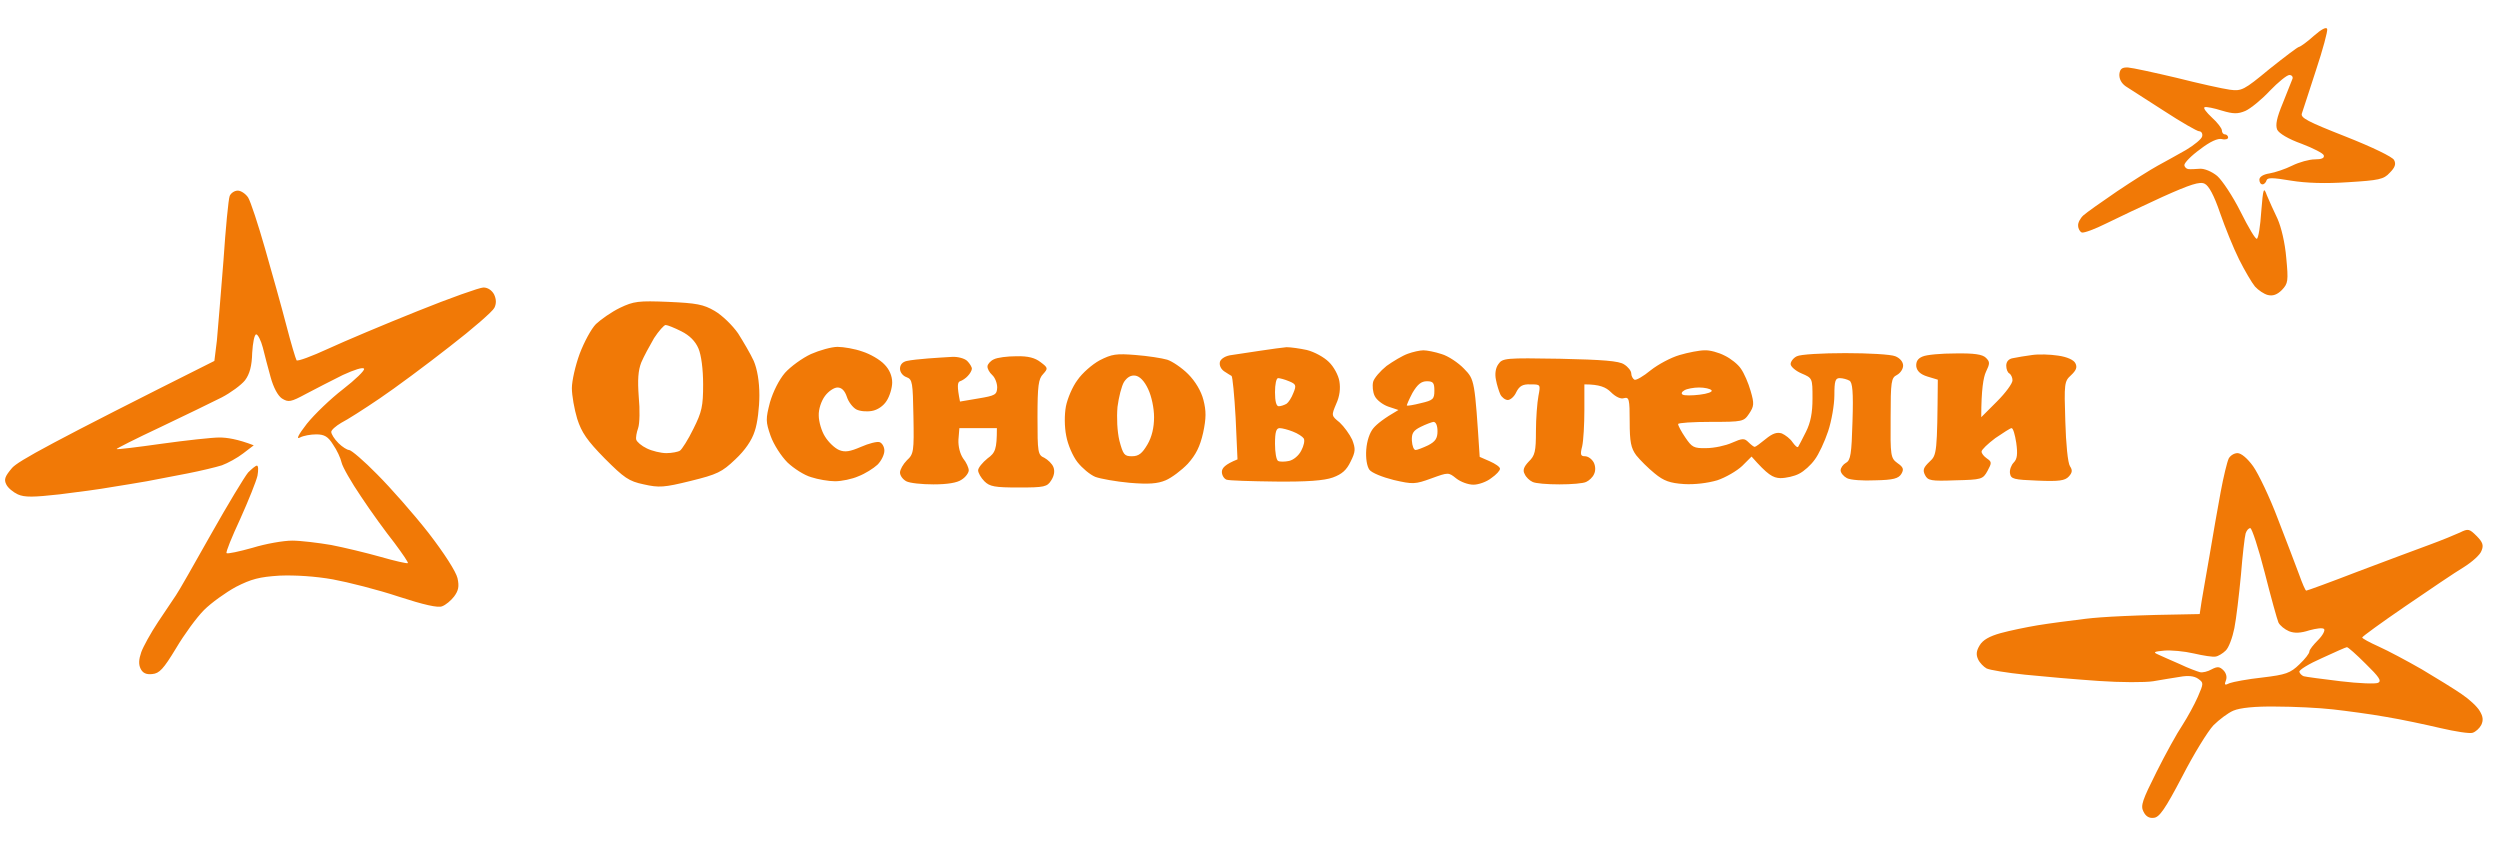
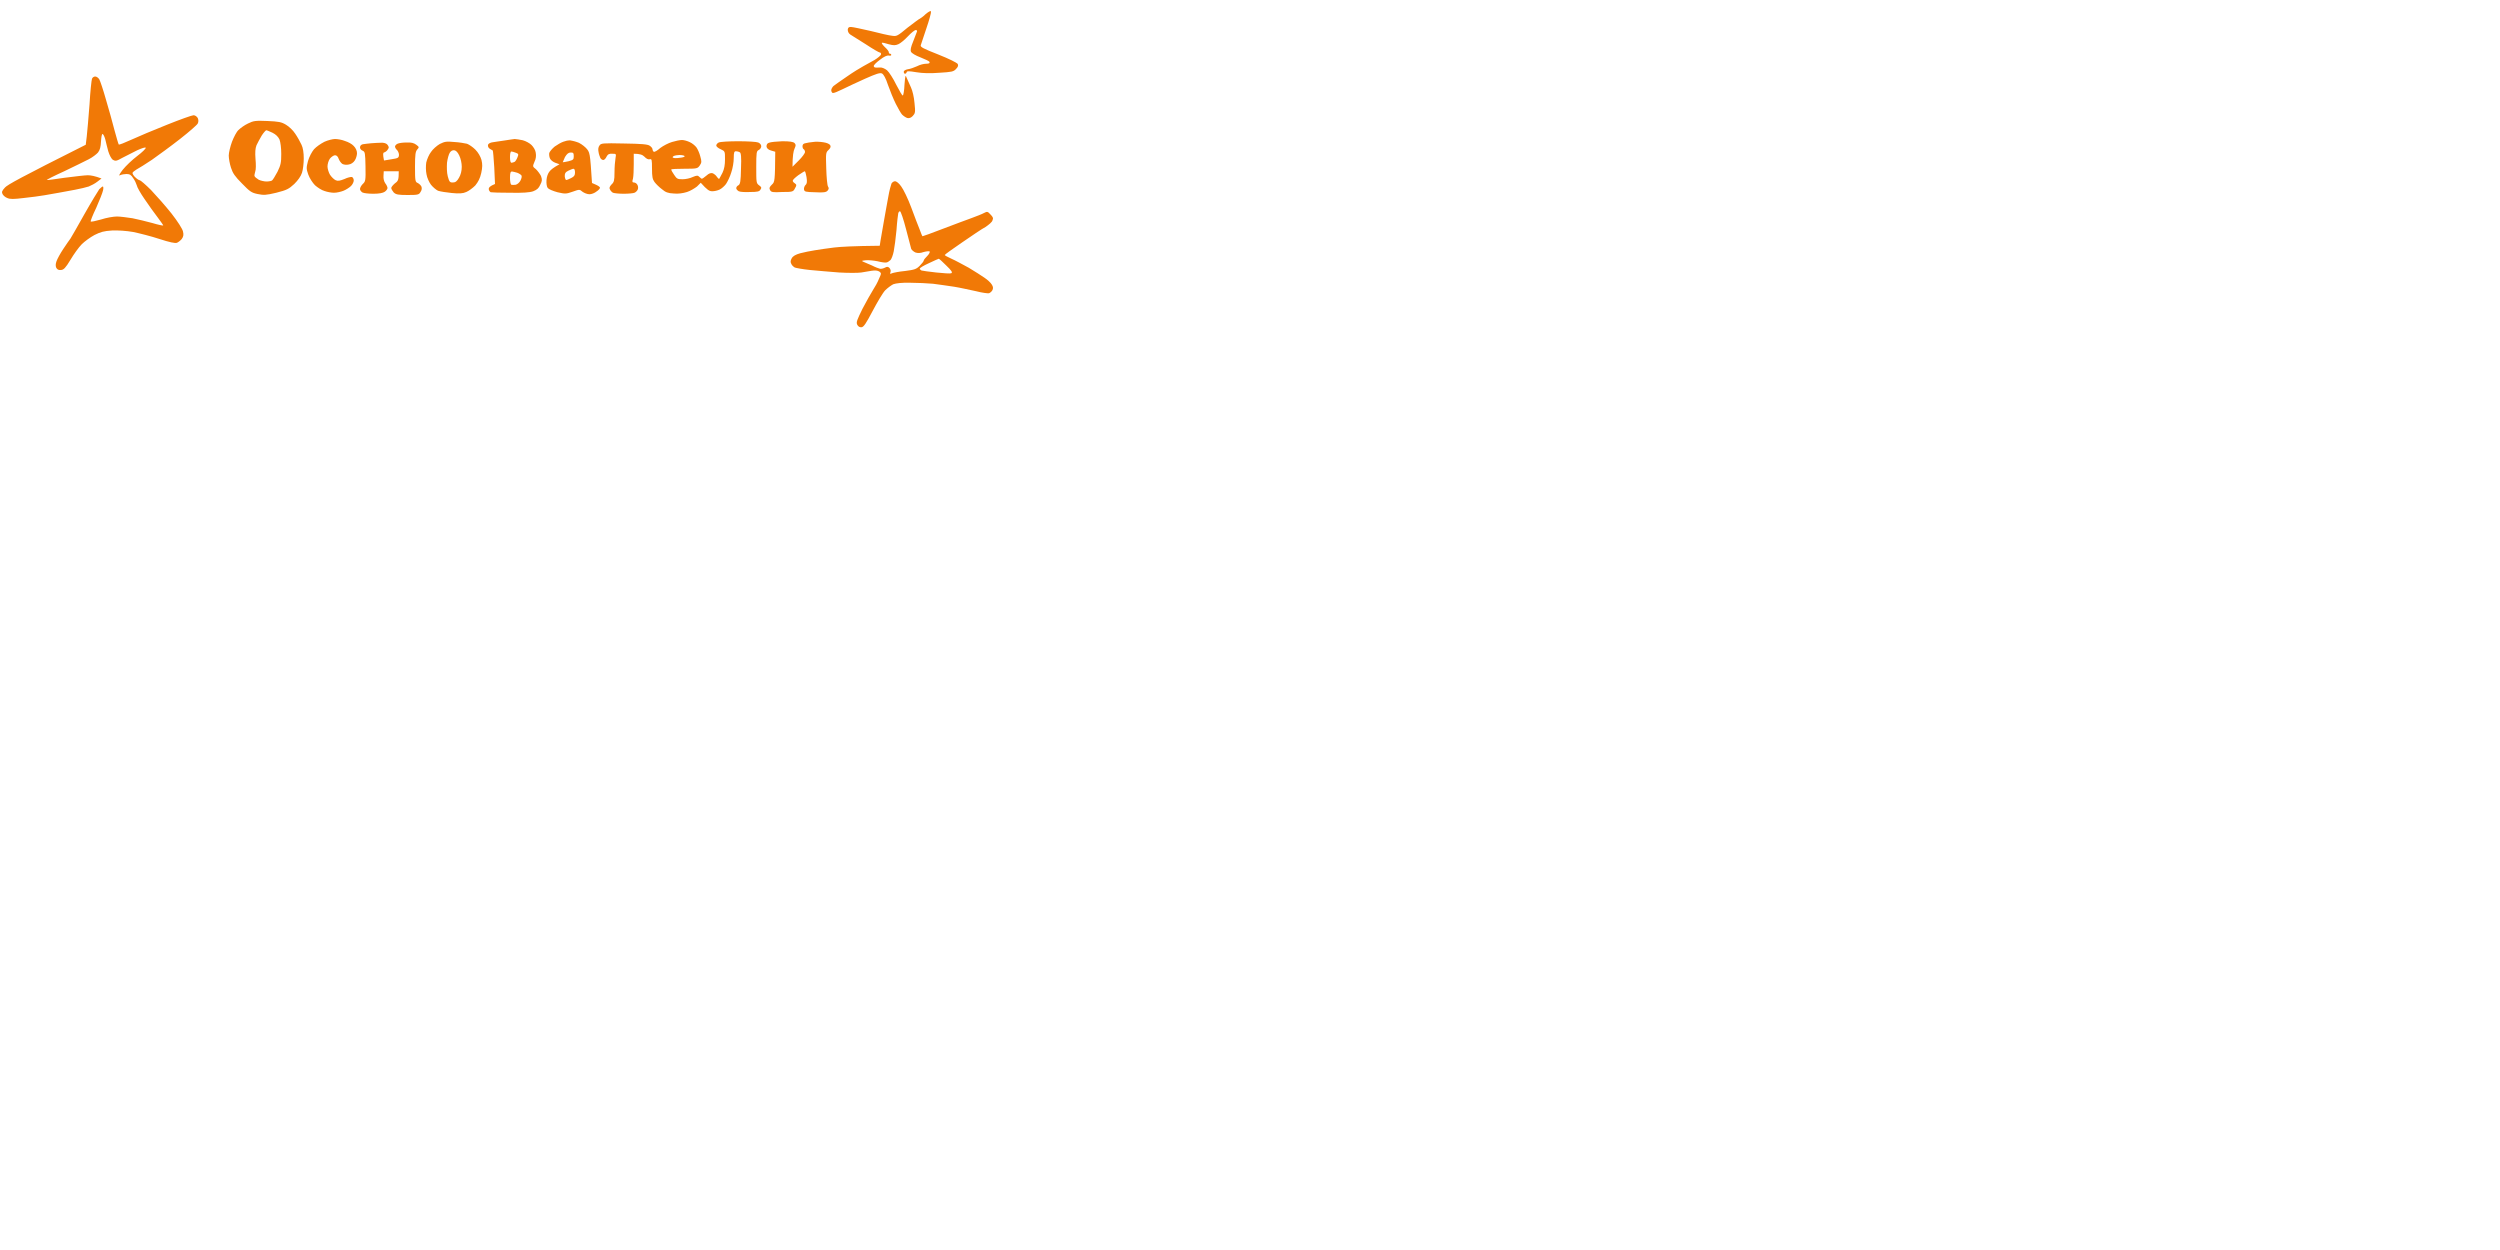
- <svg xmlns="http://www.w3.org/2000/svg" version="1.2" width="800" height="271" preserveAspectRatio="xMinYMin">
-   <path fill-rule="evenodd" d="M744.7 9.3c.2.6-1.4 6.6-3.6 13.2-2.1 6.6-4.2 12.8-4.5 13.8-.5 1.4 1.8 2.6 14 7.4 8.6 3.4 15 6.5 15.5 7.5.7 1.3.3 2.4-1.4 4.1-1.9 2.1-3.5 2.4-13.2 3-7.4.5-13.5.3-18.4-.5-6-1-7.5-1-7.8-.1-.2.7-.8 1.3-1.3 1.3-.6 0-1-.7-1-1.5 0-.9 1.2-1.7 3.2-2 1.8-.3 5.1-1.4 7.3-2.5s5.5-2 7.2-2c2.2 0 3.2-.4 2.9-1.3-.1-.6-3.4-2.3-7.1-3.7-4.2-1.5-7.2-3.3-7.8-4.5-.6-1.5-.2-3.7 1.8-8.5 1.4-3.6 2.8-7.1 3.1-7.8.2-.6-.2-1.2-1-1.2s-3.6 2.3-6.3 5.1c-2.6 2.8-6.2 5.7-7.8 6.4-2.4 1-3.8 1-7.5-.1-2.5-.8-5-1.3-5.5-1.1-.6.2.5 1.6 2.3 3.3 1.8 1.6 3.2 3.5 3.2 4.1 0 .7.4 1.3 1 1.3.5 0 1 .5 1 1s-.9.8-2 .5c-1.3-.3-3.8.8-7 3.3-2.8 2-5 4.3-5 5 0 .6.6 1.2 1.2 1.3.7.1 2.4 0 3.8-.1s3.8.9 5.5 2.3c1.6 1.4 5 6.5 7.5 11.5s4.8 8.9 5.2 8.6c.5-.2 1.1-4.1 1.4-8.7.6-7.6.8-8 1.8-5.2.7 1.7 2.2 5 3.4 7.5 1.2 2.7 2.4 7.7 2.8 12.5.7 7.4.6 8.2-1.4 10.3-1.5 1.5-2.9 2-4.5 1.6-1.2-.3-3-1.5-4.1-2.7-1-1.2-3.3-5.1-5.1-8.7-1.8-3.6-4.5-10.3-6.1-14.9-1.9-5.6-3.6-8.7-4.9-9.3-1.5-.8-4.6.2-13.5 4.2-6.3 2.9-14.4 6.7-18 8.5-3.6 1.8-7.1 3.1-7.8 2.9-.6-.2-1.2-1.2-1.2-2.2-.1-.9.7-2.4 1.7-3.3 1-.9 5.8-4.3 10.8-7.7 4.9-3.3 10.8-7 13-8.2 2.2-1.2 6.2-3.4 9-5 2.7-1.6 5.1-3.6 5.2-4.4.2-.9-.3-1.6-1-1.6-.6 0-5.7-2.9-11.2-6.5-5.5-3.5-11-7.1-12.3-7.9-1.4-1-2.1-2.4-2-3.9.2-1.7.9-2.2 2.8-2.1 1.4.1 8.3 1.6 15.5 3.3 7.1 1.8 14.8 3.5 17 3.8 3.8.5 4.5.2 12.7-6.6 4.9-3.9 9.1-7.1 9.5-7.1.5-.1 2.6-1.6 4.7-3.5 2.5-2.2 4.1-3 4.3-2.2zM76.1 61c1 0 2.5 1 3.3 2.2.8 1.3 3.2 8.6 5.4 16.3 2.2 7.7 5.3 18.7 6.8 24.5 1.5 5.8 3 10.8 3.3 11.3.3.4 4.9-1.3 10.1-3.7 5.2-2.4 18-7.8 28.5-12 10.4-4.2 20-7.6 21.2-7.6 1.4 0 2.7.9 3.4 2.2q1.1 2.3.1 4.3c-.5 1.1-6.9 6.7-14.3 12.4-7.4 5.8-17.5 13.3-22.4 16.6-5 3.4-10.5 6.9-12.3 7.8-1.7 1-3.2 2.3-3.2 2.9 0 .7 1 2.3 2.3 3.6 1.2 1.2 2.8 2.2 3.4 2.2.7 0 4.8 3.5 9 7.8 4.3 4.3 11.7 12.7 16.4 18.7 5.1 6.6 8.8 12.4 9.3 14.5.6 2.7.3 4-1.1 5.9-1 1.3-2.7 2.7-3.8 3.1-1.3.6-6-.5-14-3.1-6.6-2.2-16.1-4.6-21-5.5-5.6-1-12.1-1.4-17-1.2-6.5.4-9.1 1.1-14 3.6-3.3 1.8-7.9 5.1-10.2 7.4-2.4 2.4-6.4 7.9-9 12.3-4 6.6-5.3 8-7.6 8.2-1.9.2-3-.3-3.7-1.7-.7-1.4-.6-3 .2-5.3.6-1.7 3-6.1 5.4-9.7 2.4-3.6 5-7.4 5.7-8.5.8-1.1 5.8-9.9 11.2-19.5 5.4-9.6 10.8-18.5 11.9-19.8 1.2-1.2 2.4-2.2 2.8-2.2.5 0 .5 1.5.2 3.2-.4 1.8-2.9 8-5.5 13.8-2.7 5.8-4.7 10.7-4.4 11 .3.3 4-.5 8.3-1.7 4.2-1.3 9.9-2.3 12.7-2.3 2.7 0 8.4.7 12.5 1.4 4.1.8 11.2 2.5 15.8 3.8 4.5 1.3 8.5 2.2 8.7 2 .3-.1-1.7-3-4.3-6.5-2.7-3.4-7.5-10-10.6-14.7-3.2-4.7-6-9.6-6.3-11-.3-1.4-1.5-4-2.7-5.7-1.6-2.6-2.8-3.3-5.4-3.3-1.7 0-4.1.4-5.2 1-1.3.7-.6-.8 2.2-4.4 2.4-3 7.6-8 11.5-11 4-3.1 7.1-6.1 6.8-6.6-.3-.6-3.1.3-6.8 2-3.4 1.7-8.7 4.4-11.7 6-5 2.7-5.7 2.8-7.8 1.5-1.3-.9-2.7-3.5-3.6-6.8-.8-2.8-1.9-7.1-2.5-9.5-.6-2.3-1.6-4.2-2.1-4.2-.6 0-1.1 2.7-1.3 5.9-.1 4.2-.8 6.8-2.3 8.8-1.2 1.5-4.6 4-7.5 5.5-3 1.5-11.8 5.8-19.6 9.5-7.9 3.7-14.2 6.9-14 7 .1.2 6.6-.6 14.4-1.7 7.9-1.1 16.2-2 18.5-2 2.4 0 5.8.5 11 2.5l-3.4 2.6c-1.8 1.4-4.9 3.1-6.8 3.8-1.9.6-6.9 1.8-11 2.6s-10 1.9-13 2.5c-3 .5-8.2 1.4-11.5 1.9-3.3.6-10.7 1.6-16.5 2.3-8.2.9-11.1 1-13.3 0-1.5-.7-3.2-2.1-3.7-3.2-.8-1.6-.4-2.6 1.9-5.3 2-2.2 12-7.8 64.7-34.2l.8-6.5c.3-3.6 1.3-15.1 2.1-25.5.7-10.5 1.6-19.8 2-20.8.4-.9 1.5-1.7 2.6-1.7zm137.8 35.6c9 .4 11.2.8 14.8 2.9 2.4 1.4 5.7 4.6 7.5 7.2 1.7 2.7 4 6.6 5 8.8 1.1 2.6 1.8 6.5 1.8 11 0 3.8-.6 9-1.5 11.5-.9 2.9-3.1 6.1-6.2 9-4.3 4.1-5.8 4.8-14.3 6.9-8.5 2.1-10.1 2.2-15 1.1-4.8-1-6.3-2.1-12.5-8.3-5.6-5.7-7.4-8.3-8.8-12.7-.9-3-1.7-7.4-1.7-9.8 0-2.3 1.1-7.2 2.5-11 1.4-3.7 3.7-8 5.2-9.5 1.6-1.5 5-3.9 7.7-5.2 4.4-2.1 5.9-2.3 15.5-1.9zm-8.7 19.4c-1 2.6-1.2 5.5-.8 11 .4 4.1.3 8.6-.2 10-.5 1.4-.8 3.1-.6 3.7.2.7 1.7 2 3.4 2.8 1.6.8 4.5 1.5 6.2 1.5 1.8 0 3.8-.4 4.4-.8.6-.4 2.6-3.5 4.3-7 2.7-5.4 3.1-7.2 3.1-14.2 0-4.9-.6-9.4-1.5-11.5Q222 108 218 106c-2.2-1.1-4.4-2-5-2-.5 0-2.2 1.9-3.7 4.2-1.4 2.4-3.3 5.9-4.1 7.8zm62.8-5c1.9 0 5.5.6 8 1.5 2.5.8 5.6 2.6 7 4.1 1.6 1.6 2.5 3.7 2.5 5.8 0 1.7-.8 4.4-1.8 5.9-1 1.6-2.9 2.9-4.7 3.2-1.7.3-3.9.1-5-.5s-2.5-2.4-3-4q-1-3-3-3c-1.1 0-2.9 1.2-4 2.7-1.2 1.6-2.1 4.3-2 6.3 0 1.9.9 5 2 6.7 1.1 1.8 3.1 3.7 4.5 4.3 1.9.8 3.5.5 7-1 2.5-1.1 5.2-1.8 6-1.5.8.3 1.5 1.5 1.5 2.7 0 1.3-1 3.3-2.2 4.5-1.3 1.2-4 2.9-6.1 3.7-2 .9-5.4 1.6-7.5 1.6-2 0-5.5-.6-7.6-1.3-2.2-.6-5.6-2.8-7.6-4.7-2-2-4.4-5.7-5.4-8.5-1.6-4.6-1.6-5.4-.2-10.8 1-3.4 2.9-7.2 4.8-9.4 1.8-2 5.5-4.7 8.3-6 2.7-1.2 6.6-2.3 8.5-2.3zm143.7.1c1.3 0 4.2.4 6.5.9 2.4.6 5.5 2.3 7 3.8 1.6 1.5 3.1 4.3 3.4 6.2.4 2.3.1 4.8-1 7.2-1.6 3.8-1.6 3.8 1.1 6 1.4 1.3 3.2 3.8 4 5.5 1.1 2.9 1.1 3.8-.5 7-1.3 2.7-2.7 4-5.7 5.1-2.8 1-8.3 1.4-18.3 1.3-7.8-.1-14.9-.3-15.7-.6-.8-.3-1.5-1.4-1.5-2.5 0-1.2 1-2.4 5-4l-.6-13.3c-.4-7.2-1-13.3-1.3-13.4-.3-.2-1.4-.8-2.4-1.5-1.1-.8-1.6-2-1.3-3.1.4-1 1.9-1.9 3.8-2.1 1.8-.3 6-.9 9.3-1.4 3.3-.5 7-1 8.2-1.1zm-2.5 18.9c.7 0 1.8-.4 2.5-.8.6-.4 1.6-1.9 2.2-3.5 1-2.4.8-2.8-1.4-3.7-1.4-.6-3-1-3.5-1-.6 0-1 2-1 4.5 0 2.9.4 4.5 1.2 4.5zm-.2 17.5c.5.3 2.1.3 3.5 0s3.1-1.7 3.9-3.3c.8-1.5 1.2-3.2.8-3.9-.4-.6-1.9-1.6-3.5-2.2-1.5-.6-3.4-1.1-4.2-1.1-1.1 0-1.5 1.2-1.5 5 0 2.7.4 5.2 1 5.5zm46.5-35.4c1.1 0 3.7.5 5.8 1.2 2.1.6 5.4 2.8 7.2 4.7 3.4 3.5 3.4 3.6 5 28.2l3.2 1.4c1.8.8 3.3 1.8 3.3 2.4 0 .6-1.2 1.9-2.8 3-1.5 1.2-4.1 2.1-5.7 2.1-1.7 0-4.1-.9-5.5-2-2.5-2-2.5-2-8 0-5.2 1.9-5.9 1.9-12 .5-3.6-.9-7.1-2.3-7.8-3.3-.8-1.1-1.2-3.7-1-6.4.2-2.8 1.1-5.5 2.3-6.9 1.1-1.3 3.3-3.1 8-5.8l-3.3-1.1c-1.7-.6-3.7-2.1-4.3-3.4-.6-1.2-.8-3.2-.5-4.5.3-1.2 2.3-3.5 4.3-5.1 2.1-1.5 5.1-3.3 6.8-3.9 1.6-.6 3.9-1.1 5-1.1zm-5.3 17.7c.2.1 2.2-.2 4.5-.8 3.9-.9 4.3-1.3 4.3-4 0-2.5-.4-3-2.4-3-1.8 0-3 1-4.6 3.7-1.1 2.1-1.9 3.9-1.8 4.1zm1.6 11.2c.1 1.7.6 3 1.2 3 .5 0 2.3-.7 4-1.5 2.3-1.2 3-2.2 3-4.5 0-1.8-.5-3-1.3-3-.6.1-2.5.8-4.1 1.6-2.4 1.2-2.9 2.1-2.8 4.4zm93.7-28.9c1.6-.1 4.5.7 6.4 1.7 1.9.9 4.3 2.8 5.2 4.2 1 1.4 2.4 4.6 3.1 7.1 1.2 4.1 1.1 4.9-.5 7.3-1.7 2.5-2 2.6-12.2 2.6-5.8 0-10.5.3-10.5.7 0 .5 1 2.4 2.3 4.3 2.1 3.1 2.7 3.5 6.7 3.4 2.5 0 6.2-.8 8.2-1.7 3.4-1.5 4-1.5 5.3-.2.8.8 1.7 1.5 2 1.5.3 0 1.8-1.1 3.5-2.5 2.2-1.8 3.6-2.3 5.2-1.8 1.1.5 2.7 1.7 3.4 2.8.8 1.1 1.5 1.8 1.8 1.5.2-.3 1.3-2.4 2.5-4.8 1.5-3 2.1-6.1 2.1-10.7 0-6.5 0-6.5-3.5-8-1.9-.8-3.5-2.2-3.5-3 0-.8.9-2 2-2.5 1.1-.6 8.1-1 15.5-1s14.6.4 16 1c1.5.6 2.5 1.8 2.5 3 0 1.1-.9 2.4-2 3-1.8.9-2 2-2 13.7-.1 12.2 0 12.9 2.2 14.5 1.9 1.3 2.1 2 1.2 3.5-.9 1.4-2.5 1.9-8.3 2-3.9.2-8-.1-9.1-.7-1.1-.6-2-1.7-2-2.5s.8-1.9 1.7-2.4c1.5-.8 1.8-2.8 2.1-13.3.3-9.4 0-12.5-1-13-.7-.4-2.1-.8-3.1-.8-1.4 0-1.7.9-1.7 5.5 0 3-.9 8.2-2 11.5-1.1 3.3-3 7.4-4.3 9.1-1.2 1.7-3.4 3.7-5 4.5-1.5.8-4.2 1.4-6 1.4-2.4-.1-4-1-9.2-6.9l-3 3c-1.7 1.6-5.3 3.7-8 4.6-3.1.9-7.2 1.4-10.6 1.2-4.5-.3-6.5-1-9.4-3.4-2.1-1.7-4.7-4.3-5.9-5.8-1.7-2.3-2.1-4.3-2.1-10.8 0-7.2-.2-7.9-1.8-7.5-1 .4-2.7-.4-4.2-1.9-1.6-1.6-3.6-2.5-8.5-2.5v8.2c0 4.6-.3 9.8-.7 11.6-.7 2.7-.5 3.2.9 3.2 1 0 2.2.9 2.8 2 .6 1.2.6 2.7.1 3.7-.4 1-1.6 2.1-2.5 2.5-.9.5-4.8.8-8.6.8-3.9 0-7.7-.3-8.6-.8-.9-.4-2.1-1.5-2.5-2.5-.7-1.2-.3-2.3 1.3-4 2-1.9 2.3-3.3 2.3-9.7 0-4.1.4-9.2.8-11.3.7-3.7.7-3.7-2.6-3.7-2.4-.1-3.5.5-4.5 2.5-.6 1.4-1.9 2.5-2.7 2.5-.8 0-1.9-.8-2.4-1.8-.4-.9-1.1-3-1.4-4.7-.4-1.9-.1-3.8.8-5 1.3-1.9 2.3-2 19.7-1.7 13.7.3 18.9.7 20.5 1.8 1.3.8 2.3 2.1 2.3 2.9 0 .8.5 1.7 1 2 .5.3 2.9-1.1 5.2-3 2.4-1.9 6.5-4.1 9.3-4.9 2.7-.8 6.3-1.5 8-1.5zm-7 14.2c.5.3 3 .3 5.4 0 2.5-.3 4.2-.9 3.8-1.4-.4-.5-2.2-.9-4-.9-1.7 0-3.9.4-4.7.9-.9.5-1.1 1.1-.5 1.4zm-175.1-12.7c3.9.3 8.4 1 10.1 1.5 1.6.5 4.7 2.6 6.7 4.6 2.3 2.3 4.2 5.5 4.9 8.3.9 3.5.9 5.8-.1 10.5-1 4.4-2.3 7-4.9 9.9-2 2.1-5.2 4.5-7.1 5.3-2.6 1.1-5.5 1.3-11.5.8-4.4-.4-9.4-1.3-11-1.9-1.7-.7-4.2-2.8-5.7-4.7-1.5-1.9-3.1-5.6-3.6-8.4-.6-2.9-.6-6.9-.1-9.5.5-2.5 2.1-6.3 3.7-8.4 1.5-2.2 4.7-5 7.1-6.3 3.9-2 5.3-2.2 11.5-1.7zm-5.8 16.6c-.3 3.5-.1 7.8.6 10.8 1.2 4.5 1.6 5 4 5 2.2 0 3.3-.9 5-3.8 1.4-2.4 2.1-5.4 2.1-8.7 0-2.9-.8-6.7-1.9-9-1.2-2.6-2.7-4.1-4.1-4.3-1.4-.2-2.6.5-3.6 2-.8 1.3-1.7 4.9-2.1 8zm268.1-17.1c6.1-.1 8.7.3 9.8 1.4 1.3 1.3 1.3 1.8 0 4.5-.8 1.7-1.5 5.6-1.5 14.5l5-5c2.8-2.8 5-5.8 5-6.8 0-.9-.5-1.9-1-2.2-.6-.3-1-1.4-1-2.5 0-1.3.8-2.2 2.2-2.4 1.3-.3 4-.7 6.1-1 2-.3 5.8-.2 8.3.2 2.9.4 5 1.4 5.5 2.4.7 1.3.3 2.3-1.4 3.9-2.1 1.9-2.2 2.6-1.8 14.7.2 7.2.8 13.4 1.5 14.4.8 1.2.8 2-.4 3.3-1.2 1.3-3.1 1.6-10 1.3-7.6-.3-8.5-.5-8.8-2.3-.2-1.1.4-2.7 1.2-3.5 1.1-1.1 1.3-2.7.8-6.3-.4-2.6-1-4.7-1.5-4.7-.4 0-2.7 1.5-5.2 3.2-2.4 1.8-4.4 3.7-4.4 4.3 0 .6.7 1.5 1.7 2.2 1.6 1.1 1.6 1.4.2 4-1.5 2.7-1.9 2.8-10.3 3-7.8.3-8.8.1-9.7-1.7-.8-1.6-.5-2.4 1.5-4.3 2.3-2.1 2.4-2.8 2.6-26.2l-3.3-1c-2.3-.7-3.4-1.8-3.6-3.3-.1-1.5.5-2.5 2-3.1 1.3-.6 6-1 10.5-1zm-321 1.1c1.8-.1 4 .5 4.8 1.3.8.8 1.5 1.9 1.5 2.5 0 .5-.6 1.6-1.3 2.3-.6.7-1.8 1.5-2.5 1.7-.8.3-1 1.5 0 6.5l5.9-1c5.4-.9 5.9-1.2 6-3.5 0-1.4-.7-3.2-1.6-4-.9-.8-1.6-2.1-1.5-2.8 0-.6.9-1.7 2-2.2 1.1-.6 4.4-1 7.2-1 3.8-.1 6 .5 7.8 1.9 2.4 1.8 2.4 2 .8 3.8-1.5 1.5-1.8 3.8-1.8 13.8 0 11.3.1 12.1 2.2 13 1.1.6 2.5 1.9 2.9 3 .5 1.3.2 2.8-.7 4.2-1.3 2.1-2.2 2.3-10.4 2.3-7.7 0-9.3-.3-11-2-1.1-1.1-2-2.7-2-3.5 0-.8 1.4-2.5 3-3.8 2.5-1.8 3-2.9 3-9.7h-12l-.3 3.7c-.1 2.2.5 4.5 1.5 6 1 1.2 1.8 3 1.8 3.8 0 .8-1 2.2-2.3 3-1.4 1-4.6 1.5-9 1.5-3.7 0-7.6-.4-8.7-1-1.1-.6-2-1.8-2-2.8 0-.9 1-2.7 2.2-3.9 2.2-2 2.3-2.9 2.1-14-.2-10.9-.3-11.9-2.2-12.6-1.2-.4-2.1-1.6-2.1-2.7 0-1.3.8-2.2 2.2-2.5 1.3-.3 4.3-.6 6.8-.8 2.5-.2 6-.4 7.7-.5zM716 145c1.2 0 3.2 1.7 5 4.2 1.7 2.4 5.3 9.9 7.9 16.8 2.7 6.9 5.7 14.9 6.8 17.8 1 2.8 2 5.2 2.3 5.2.3 0 7.7-2.7 16.5-6.1 8.8-3.3 19.1-7.2 23-8.6 3.8-1.4 8.2-3.2 9.7-3.9 2.6-1.3 3-1.2 5.3 1.1 2 2 2.3 3 1.6 4.7-.4 1.3-3 3.6-5.7 5.3-2.7 1.6-11.1 7.3-18.7 12.5s-13.8 9.7-13.8 10c0 .3 2.4 1.6 5.3 2.9 2.9 1.3 9.1 4.6 13.8 7.3 4.7 2.8 10.4 6.3 12.7 7.9 2.4 1.6 5 4 5.8 5.4 1.1 1.8 1.2 3 .5 4.5-.6 1.1-1.8 2.2-2.8 2.5-.9.3-5.5-.4-10.2-1.5-4.7-1.1-12.6-2.8-17.5-3.6-5-.9-12.6-1.9-17-2.4s-12.6-.9-18.3-.9c-6.6-.1-11.4.4-13.5 1.3-1.7.7-4.6 2.9-6.4 4.7-1.8 1.9-6.3 9.2-10 16.4-5.4 10.3-7.3 13.1-9.1 13.2q-2.2.3-3.3-2c-1-1.9-.3-3.7 4.2-12.7 2.9-5.8 6.6-12.5 8.3-15 1.6-2.5 3.8-6.5 4.9-9 1.9-4.4 1.9-4.5.1-5.8-1.3-.9-3.2-1.1-5.9-.6-2.2.3-6 1-8.5 1.4-2.5.4-10.4.4-17.5-.1-7.2-.5-17.7-1.4-23.5-2-5.8-.6-11.3-1.5-12.3-2-.9-.5-2.2-1.8-2.7-2.9-.7-1.5-.6-2.7.5-4.5 1-1.7 3.1-2.9 6.7-3.9 2.9-.8 8.2-1.9 11.8-2.5 3.6-.6 10.5-1.5 15.5-2.1 4.9-.6 15.2-1.2 36.4-1.5l.6-4c.4-2.2 1.5-8.9 2.6-15 1-6.1 2.6-15.1 3.5-20 .9-4.9 2.1-9.8 2.6-10.8.5-.9 1.7-1.7 2.8-1.7zm1.1 39c-.6 6.3-1.5 14-2.1 17-.6 3-1.8 6.3-2.8 7.2-.9.9-2.4 1.8-3.2 1.9-.8.2-4-.3-7-1s-7.3-1.1-9.5-.9c-3.2.3-3.6.5-2 1.2 1.1.5 4.2 1.9 7 3.1 2.7 1.3 5.7 2.4 6.5 2.6.8.2 2.5-.2 3.7-.9 1.9-1 2.6-.9 3.8.3.9.9 1.2 2.2.8 3.2-.6 1.5-.4 1.7 1.2.9 1.1-.4 5.8-1.3 10.5-1.8 7.5-.9 8.9-1.4 11.8-4.2 1.8-1.7 3.2-3.5 3.2-4.1 0-.6 1.3-2.2 2.8-3.7 1.5-1.5 2.3-3.1 1.9-3.5-.4-.5-2.5-.2-4.7.4-2.8.9-4.7 1-6.5.3-1.4-.6-2.9-1.8-3.4-2.8-.4-.9-2.4-8.1-4.4-16-2-7.8-4.1-14.2-4.6-14.2-.6 0-1.2.8-1.5 1.7-.3 1-1 7-1.5 13.3zm18.7 31c.1.5.8 1.2 1.4 1.4.7.2 6 .9 11.8 1.6 5.8.7 11.2.9 12 .5 1.2-.6.3-1.9-4-6.1-3-3-5.7-5.4-6-5.3-.3 0-3.9 1.6-8 3.5-4.1 1.8-7.4 3.8-7.2 4.4z" style="fill:#f17906" />
+ <svg xmlns="http://www.w3.org/2000/svg" version="1.2" width="1000" height="500">
+   <path fill-rule="evenodd" d="M372.4 4.7c.1.3-.7 3.3-1.8 6.5-1.1 3.4-2.1 6.4-2.3 6.9-.2.7.9 1.3 7 3.7 4.3 1.7 7.5 3.3 7.8 3.8.3.6.1 1.2-.7 2-1 1.1-1.8 1.2-6.6 1.5-3.7.3-6.8.2-9.2-.2-3-.5-3.8-.5-3.9-.1-.1.4-.4.7-.7.7-.3 0-.5-.4-.5-.8s.6-.8 1.6-1c.9-.1 2.6-.7 3.7-1.2 1.1-.6 2.7-1 3.6-1 1.1 0 1.6-.2 1.4-.7 0-.3-1.7-1.1-3.5-1.8-2.1-.8-3.6-1.7-3.9-2.3-.3-.7-.1-1.8.9-4.2.7-1.8 1.4-3.6 1.5-3.9.1-.3-.1-.6-.5-.6s-1.8 1.1-3.1 2.5-3.1 2.9-3.9 3.2c-1.2.5-1.9.5-3.8 0-1.2-.4-2.5-.7-2.7-.6-.3.1.2.8 1.1 1.7.9.8 1.6 1.7 1.6 2 0 .4.2.7.5.7s.5.2.5.5c0 .2-.4.4-1 .2-.6-.1-1.9.4-3.5 1.7-1.4 1-2.5 2.1-2.5 2.5 0 .3.3.6.6.6.4.1 1.2 0 1.9 0 .7-.1 1.9.4 2.8 1.1.8.7 2.5 3.3 3.7 5.8 1.3 2.5 2.4 4.4 2.6 4.3.3-.1.6-2.1.7-4.4.3-3.8.4-4 .9-2.6.4.9 1.1 2.5 1.7 3.8.6 1.3 1.2 3.8 1.4 6.2.4 3.7.3 4.1-.7 5.2-.7.7-1.4 1-2.2.8-.6-.2-1.5-.8-2.1-1.4-.5-.6-1.6-2.5-2.5-4.3-.9-1.8-2.3-5.2-3.1-7.5-.9-2.8-1.8-4.3-2.4-4.6-.8-.4-2.3.1-6.8 2.1-3.1 1.4-7.2 3.3-9 4.2-1.8.9-3.5 1.6-3.9 1.5-.3-.1-.6-.6-.6-1.1 0-.5.4-1.2.9-1.7.5-.4 2.9-2.1 5.4-3.8 2.4-1.7 5.4-3.5 6.5-4.1 1.1-.6 3.1-1.7 4.5-2.5 1.3-.8 2.5-1.8 2.6-2.2.1-.5-.2-.8-.5-.8s-2.9-1.5-5.6-3.3c-2.8-1.7-5.5-3.5-6.2-3.9-.7-.5-1-1.2-1-2 .1-.8.5-1.1 1.4-1 .7 0 4.2.8 7.8 1.6 3.5.9 7.4 1.8 8.5 1.9 1.9.3 2.2.1 6.3-3.3 2.5-1.9 4.6-3.5 4.8-3.5.2-.1 1.3-.8 2.3-1.8 1.3-1.1 2.1-1.5 2.2-1.1zM38.1 30.6c.5 0 1.2.5 1.6 1.1.4.7 1.6 4.3 2.7 8.2 1.1 3.8 2.7 9.3 3.4 12.2.8 2.9 1.5 5.4 1.7 5.7.1.2 2.4-.7 5-1.9s9-3.9 14.3-6c5.2-2.1 10-3.8 10.6-3.8.7 0 1.3.5 1.7 1.1q.5 1.2 0 2.2c-.2.5-3.4 3.3-7.1 6.2-3.7 2.9-8.8 6.6-11.2 8.3-2.5 1.7-5.3 3.4-6.2 3.9-.8.5-1.6 1.1-1.6 1.4 0 .4.5 1.2 1.2 1.8.6.6 1.4 1.1 1.7 1.1.3 0 2.4 1.8 4.5 3.9 2.1 2.2 5.8 6.4 8.2 9.4 2.5 3.2 4.4 6.2 4.6 7.2.3 1.3.2 2-.5 3-.5.6-1.4 1.3-1.9 1.5-.7.3-3-.2-7-1.5-3.3-1.1-8.1-2.3-10.5-2.8-2.8-.5-6.1-.7-8.5-.6-3.3.2-4.6.6-7 1.8-1.7.9-4 2.6-5.1 3.7-1.2 1.2-3.2 4-4.5 6.2-2 3.3-2.7 4-3.8 4.1-1 .1-1.5-.2-1.9-.9-.3-.7-.3-1.5.1-2.6.3-.9 1.5-3.1 2.7-4.9 1.2-1.8 2.5-3.7 2.9-4.2.4-.6 2.9-5 5.6-9.8 2.7-4.8 5.4-9.2 5.9-9.9.6-.6 1.2-1.1 1.4-1.1.3 0 .3.8.1 1.6-.2.9-1.4 4-2.7 6.9-1.4 2.9-2.4 5.4-2.2 5.5.1.2 2-.2 4.1-.8 2.1-.7 5-1.2 6.4-1.2 1.3 0 4.2.4 6.2.7 2.1.4 5.6 1.3 7.9 1.9 2.3.7 4.3 1.1 4.4 1 .1 0-.9-1.5-2.2-3.2-1.3-1.7-3.7-5-5.3-7.4-1.6-2.3-3-4.8-3.1-5.5-.2-.7-.8-2-1.4-2.8-.8-1.3-1.4-1.7-2.7-1.7-.8 0-2 .2-2.6.5-.6.4-.3-.4 1.1-2.2 1.2-1.5 3.8-4 5.8-5.5s3.5-3 3.4-3.3c-.2-.3-1.6.2-3.4 1-1.7.9-4.4 2.2-5.9 3-2.5 1.4-2.8 1.4-3.9.8-.6-.5-1.3-1.8-1.8-3.4-.4-1.4-.9-3.6-1.2-4.8-.3-1.1-.8-2.1-1.1-2.1-.3 0-.5 1.4-.6 3-.1 2.1-.4 3.4-1.2 4.4-.6.7-2.3 2-3.7 2.7-1.5.8-5.9 2.9-9.8 4.8-4 1.8-7.1 3.4-7 3.5 0 .1 3.3-.3 7.2-.9 3.9-.5 8.1-1 9.2-1 1.2 0 2.9.3 5.5 1.3l-1.7 1.3c-.9.7-2.4 1.5-3.4 1.9-.9.3-3.4.9-5.5 1.3-2 .4-5 .9-6.5 1.2-1.5.3-4.1.7-5.7 1-1.7.3-5.4.8-8.3 1.1-4.1.5-5.5.5-6.6 0-.8-.3-1.6-1-1.9-1.6-.4-.8-.2-1.3 1-2.6 1-1.1 6-3.9 32.3-17.1l.4-3.3c.2-1.8.7-7.5 1.1-12.7.3-5.3.8-9.9 1-10.4.2-.5.7-.9 1.3-.9zM107 48.4c4.5.2 5.6.4 7.4 1.5 1.2.7 2.8 2.2 3.7 3.6.9 1.3 2 3.3 2.5 4.4.6 1.2.9 3.2.9 5.5 0 1.9-.3 4.5-.7 5.7-.5 1.5-1.6 3-3.1 4.5-2.2 2-2.9 2.4-7.2 3.5-4.2 1-5 1-7.5.5-2.4-.5-3.1-1-6.2-4.2-2.8-2.8-3.7-4.1-4.4-6.3-.5-1.5-.9-3.7-.9-4.9 0-1.1.6-3.6 1.3-5.5.7-1.8 1.8-4 2.6-4.7.8-.8 2.5-2 3.8-2.6 2.2-1.1 3-1.2 7.8-1zm-4.4 9.7c-.5 1.3-.6 2.8-.4 5.5.2 2.1.2 4.3-.1 5-.2.7-.4 1.6-.3 1.8.1.4.9 1 1.7 1.5.8.4 2.3.7 3.1.7.9 0 1.9-.2 2.2-.4.3-.2 1.3-1.8 2.2-3.5 1.3-2.7 1.5-3.6 1.5-7.1 0-2.5-.3-4.7-.7-5.8q-.8-1.7-2.8-2.7c-1.1-.5-2.2-1-2.5-1-.2 0-1.1 1-1.8 2.1-.7 1.2-1.7 3-2.1 3.9zm31.4-2.5c1 0 2.8.3 4 .8 1.3.4 2.8 1.2 3.5 2 .8.8 1.3 1.9 1.3 2.9 0 .8-.4 2.2-.9 2.9-.5.8-1.5 1.5-2.4 1.6-.8.2-1.9.1-2.5-.2-.5-.3-1.2-1.2-1.5-2q-.5-1.5-1.5-1.5c-.5 0-1.4.6-2 1.3-.6.8-1 2.2-1 3.2 0 .9.5 2.5 1 3.3.6.9 1.6 1.9 2.3 2.2.9.4 1.7.2 3.5-.5 1.2-.6 2.6-.9 3-.8.4.2.7.8.7 1.4 0 .6-.5 1.6-1.1 2.2-.6.6-2 1.5-3 1.9-1 .4-2.7.8-3.8.8-1 0-2.7-.3-3.8-.7-1.1-.3-2.8-1.4-3.8-2.3-1-1-2.2-2.9-2.7-4.3-.8-2.3-.8-2.7-.1-5.4.5-1.7 1.5-3.6 2.4-4.7.9-1 2.8-2.3 4.2-3 1.3-.6 3.3-1.1 4.2-1.1zm71.9 0c.6 0 2.1.3 3.2.5 1.2.3 2.8 1.2 3.5 1.9.8.8 1.6 2.1 1.7 3.1.2 1.2.1 2.4-.5 3.6-.8 1.9-.8 1.9.6 3 .7.7 1.6 1.9 2 2.7.5 1.5.5 2-.3 3.5-.6 1.4-1.3 2-2.8 2.6-1.4.5-4.2.7-9.2.6-3.9 0-7.4-.1-7.8-.2-.4-.2-.8-.8-.8-1.3 0-.6.5-1.2 2.5-2l-.3-6.7c-.2-3.6-.5-6.6-.6-6.7-.2-.1-.7-.4-1.2-.7-.6-.4-.8-1-.7-1.6.2-.5 1-.9 1.9-1 .9-.1 3-.5 4.7-.7 1.6-.3 3.5-.5 4.1-.6zm-1.3 9.5c.4 0 .9-.2 1.3-.4.3-.2.8-1 1.1-1.8.5-1.2.4-1.4-.7-1.8-.7-.3-1.5-.5-1.8-.5-.3 0-.5 1-.5 2.2 0 1.5.2 2.3.6 2.3zm-.1 8.8c.3.1 1.1.1 1.8 0 .7-.2 1.5-.9 1.9-1.7.4-.8.6-1.6.4-2-.2-.3-.9-.8-1.7-1.1-.8-.2-1.7-.5-2.1-.5-.6 0-.8.6-.8 2.5 0 1.3.2 2.6.5 2.8zm23.3-17.8c.5.1 1.8.3 2.9.7 1 .2 2.7 1.4 3.6 2.3 1.7 1.8 1.7 1.8 2.5 14.1l1.6.7c.9.4 1.6.9 1.6 1.2 0 .3-.6 1-1.4 1.5-.7.6-2 1.1-2.8 1.1-.9 0-2.1-.5-2.8-1-1.2-1-1.2-1-4 0-2.6.9-2.9.9-6 .2-1.8-.5-3.5-1.2-3.9-1.7-.4-.5-.6-1.8-.5-3.2.1-1.4.6-2.7 1.2-3.4.5-.7 1.6-1.6 4-2.9l-1.7-.6c-.8-.3-1.8-1-2.1-1.7-.3-.6-.4-1.6-.3-2.2.2-.6 1.2-1.8 2.2-2.6 1-.7 2.5-1.6 3.4-1.9.8-.3 1.9-.6 2.5-.5zm-2.7 8.8c.1 0 1.1-.1 2.3-.4 1.9-.5 2.1-.7 2.1-2s-.2-1.5-1.2-1.5c-.9 0-1.5.5-2.3 1.8-.5 1.1-.9 2-.9 2.1zm.8 5.6c.1.8.3 1.5.6 1.5s1.2-.4 2-.8c1.2-.6 1.5-1.1 1.5-2.2 0-.9-.2-1.5-.6-1.5-.3 0-1.3.4-2.1.8-1.2.6-1.4 1-1.4 2.2zM272.8 56c.8 0 2.2.4 3.2.9.9.4 2.1 1.4 2.6 2.1.5.7 1.2 2.3 1.5 3.5.6 2.1.6 2.5-.2 3.7-.9 1.2-1 1.3-6.1 1.3-2.9 0-5.3.1-5.3.3 0 .3.5 1.2 1.2 2.2 1 1.5 1.3 1.7 3.3 1.7 1.3 0 3.1-.4 4.1-.9 1.7-.7 2-.7 2.7 0 .4.4.8.7 1 .7.1 0 .9-.5 1.7-1.2 1.1-1 1.8-1.2 2.6-1 .6.3 1.4.9 1.7 1.5.4.5.8.9.9.7.1-.2.7-1.2 1.3-2.4.7-1.5 1-3.1 1-5.4 0-3.2 0-3.2-1.7-4-1-.4-1.8-1.1-1.8-1.5 0-.4.5-1 1-1.2.6-.3 4.1-.5 7.8-.5s7.3.2 8 .5c.7.3 1.2.9 1.2 1.5 0 .5-.4 1.2-1 1.5-.9.4-1 1-1 6.8 0 6.1 0 6.5 1.1 7.3 1 .7 1.1 1 .6 1.7-.4.8-1.2 1-4.1 1-2 .1-4 0-4.6-.3-.5-.3-1-.8-1-1.2 0-.5.4-1 .9-1.2.7-.5.9-1.5 1-6.7.2-4.7 0-6.3-.5-6.5-.3-.2-1-.4-1.5-.4-.7 0-.9.4-.9 2.7 0 1.6-.4 4.1-1 5.8-.5 1.7-1.5 3.7-2.1 4.6-.6.8-1.7 1.8-2.5 2.2-.8.4-2.1.7-3 .7-1.2 0-2-.5-4.6-3.4l-1.5 1.5c-.9.7-2.7 1.8-4 2.2-1.6.5-3.6.8-5.3.6-2.3-.1-3.3-.5-4.7-1.7-1.1-.8-2.4-2.1-3-2.9-.8-1.1-1-2.1-1-5.4 0-3.6-.1-3.9-.9-3.7-.5.2-1.4-.2-2.1-1-.8-.8-1.8-1.2-4.3-1.2v4.1c0 2.3-.1 4.9-.3 5.8-.4 1.3-.3 1.6.4 1.6.5 0 1.1.4 1.4 1 .3.6.3 1.3.1 1.8-.2.5-.8 1.1-1.3 1.3-.4.2-2.4.4-4.3.4s-3.8-.2-4.3-.4c-.4-.2-1-.8-1.2-1.3-.4-.6-.2-1.1.6-2 1-.9 1.2-1.6 1.2-4.8 0-2.1.2-4.6.4-5.7.3-1.8.3-1.8-1.3-1.8-1.2-.1-1.8.2-2.3 1.2-.3.7-.9 1.3-1.3 1.3s-1-.4-1.2-.9c-.2-.5-.6-1.5-.7-2.4-.2-.9-.1-1.9.4-2.5.6-.9 1.1-1 9.8-.8 6.9.1 9.5.3 10.3.9.6.4 1.1 1 1.1 1.4 0 .4.3.9.5 1 .3.2 1.5-.5 2.6-1.5 1.2-.9 3.3-2 4.7-2.4 1.3-.4 3.1-.8 4-.8zm-3.5 7.1c.2.2 1.5.2 2.7 0 1.2-.1 2.1-.4 1.8-.7-.1-.2-1.1-.4-2-.4-.8 0-1.9.2-2.3.4-.5.3-.6.6-.2.7zm-87.6-6.3c2 .1 4.2.5 5.1.7.8.3 2.3 1.3 3.3 2.3 1.2 1.2 2.1 2.8 2.5 4.2.4 1.7.4 2.9-.1 5.2-.5 2.2-1.2 3.5-2.4 5-1 1-2.6 2.2-3.6 2.6-1.3.6-2.8.7-5.8.4-2.1-.2-4.6-.6-5.5-.9-.8-.4-2-1.4-2.8-2.4-.7-.9-1.6-2.8-1.8-4.2-.3-1.4-.3-3.4-.1-4.7.3-1.3 1.1-3.2 1.9-4.2.7-1.1 2.3-2.5 3.5-3.2 2-1 2.7-1.1 5.8-.8zm-2.9 8.3c-.1 1.7-.1 3.9.3 5.4.6 2.2.8 2.5 2 2.5 1.1 0 1.7-.5 2.5-1.9.7-1.2 1.1-2.7 1.1-4.4 0-1.4-.4-3.3-1-4.5-.6-1.3-1.3-2-2-2.1q-1.1-.1-1.8 1c-.4.6-.9 2.4-1.1 4zm134.1-8.6c3 0 4.3.2 4.9.7.6.7.6.9 0 2.3-.4.8-.8 2.8-.8 7.2l2.5-2.5c1.4-1.4 2.5-2.9 2.5-3.4 0-.4-.2-.9-.5-1.1-.3-.1-.5-.7-.5-1.2 0-.7.4-1.1 1.1-1.2.7-.2 2-.4 3.1-.5 1-.2 2.9-.1 4.1.1 1.5.2 2.5.7 2.8 1.2.3.6.1 1.1-.7 1.9-1.1 1-1.1 1.3-.9 7.4.1 3.6.4 6.7.7 7.2.4.6.4 1-.2 1.7-.6.6-1.5.8-5 .6-3.8-.1-4.2-.2-4.4-1.1-.1-.6.2-1.4.6-1.8.6-.5.7-1.3.4-3.2-.2-1.2-.5-2.3-.7-2.3-.2 0-1.4.8-2.6 1.6-1.2.9-2.2 1.8-2.2 2.2 0 .3.3.7.8 1 .8.6.8.8.1 2-.7 1.4-.9 1.5-5.1 1.5-3.9.2-4.4.1-4.9-.8-.4-.8-.2-1.2.8-2.2 1.1-1 1.2-1.4 1.3-13.1l-1.7-.5c-1.1-.3-1.7-.9-1.8-1.6 0-.8.3-1.3 1-1.5.7-.3 3-.5 5.3-.6zm-160.5.6c.9-.1 2 .2 2.4.6.4.4.7 1 .7 1.3 0 .2-.3.8-.6 1.1-.3.4-.9.8-1.3.9-.4.1-.5.7 0 3.2l3-.5c2.7-.4 2.9-.6 3-1.7 0-.7-.4-1.6-.8-2-.5-.4-.8-1.1-.8-1.4 0-.3.5-.9 1-1.1.6-.3 2.2-.5 3.6-.5 1.9-.1 3 .2 3.9.9 1.2.9 1.2 1 .4 1.9-.7.8-.9 1.9-.9 6.9 0 5.7.1 6.1 1.1 6.5.6.3 1.3 1 1.5 1.5.2.7.1 1.4-.4 2.1-.6 1.1-1.1 1.2-5.2 1.2-3.8 0-4.6-.2-5.5-1-.5-.6-1-1.4-1-1.8 0-.4.7-1.2 1.5-1.9 1.3-.9 1.5-1.4 1.5-4.8h-6l-.1 1.8c-.1 1.1.2 2.3.7 3 .5.6.9 1.5.9 1.9 0 .4-.5 1.1-1.1 1.5-.7.5-2.3.8-4.5.8-1.9 0-3.8-.2-4.4-.5-.5-.3-1-.9-1-1.4 0-.5.5-1.4 1.1-2 1.1-1 1.2-1.4 1.1-7-.1-5.4-.2-5.9-1.1-6.3-.6-.2-1.1-.8-1.1-1.3 0-.7.4-1.1 1.1-1.3.7-.1 2.2-.3 3.4-.4 1.3-.1 3-.2 3.9-.2zM358 72.5c.6 0 1.6.8 2.5 2.1.9 1.2 2.7 4.9 4 8.4 1.3 3.5 2.8 7.5 3.4 8.9.5 1.4 1 2.6 1.1 2.6.1 0 3.9-1.3 8.2-3 4.4-1.7 9.6-3.6 11.5-4.3 1.9-.7 4.2-1.6 4.9-2 1.3-.7 1.5-.6 2.6.6 1 1 1.2 1.5.8 2.3-.1.7-1.5 1.8-2.8 2.7-1.4.7-5.6 3.6-9.4 6.2-3.8 2.6-6.9 4.8-6.9 5 0 .2 1.2.8 2.7 1.5 1.4.6 4.5 2.3 6.9 3.6 2.3 1.4 5.2 3.2 6.3 4 1.2.8 2.5 2 2.9 2.7.6.9.6 1.5.3 2.2-.3.6-.9 1.1-1.4 1.3-.5.1-2.8-.2-5.1-.8-2.4-.5-6.3-1.4-8.8-1.8-2.5-.4-6.3-.9-8.5-1.2-2.2-.2-6.3-.4-9.1-.4-3.3-.1-5.7.2-6.8.6-.8.4-2.3 1.5-3.2 2.4-.9.9-3.1 4.6-5 8.2-2.7 5.1-3.6 6.5-4.5 6.6q-1.1.1-1.7-1c-.5-1-.1-1.9 2.1-6.4 1.5-2.9 3.4-6.2 4.2-7.5.8-1.2 1.9-3.2 2.4-4.5 1-2.2 1-2.2.1-2.9-.7-.4-1.6-.5-3-.3-1.1.2-3 .5-4.2.7-1.3.2-5.2.2-8.8 0-3.6-.3-8.8-.7-11.7-1-2.9-.3-5.6-.8-6.1-1-.5-.3-1.2-.9-1.4-1.5-.4-.7-.3-1.3.2-2.2.5-.9 1.6-1.5 3.4-2 1.4-.4 4.1-.9 5.9-1.2 1.8-.3 5.2-.8 7.7-1.1 2.5-.3 7.7-.6 18.2-.7l.3-2c.2-1.1.8-4.5 1.3-7.5.5-3.1 1.4-7.6 1.8-10 .4-2.5 1.1-4.9 1.3-5.4.3-.5.9-.9 1.4-.9zm.6 19.5c-.3 3.2-.8 7-1.1 8.5-.3 1.5-.9 3.2-1.4 3.6-.4.4-1.2.9-1.6.9-.4.1-2-.1-3.5-.5-1.5-.3-3.6-.5-4.7-.4-1.6.2-1.8.2-1 .6.5.2 2.1.9 3.5 1.5 1.3.7 2.8 1.2 3.2 1.3.4.1 1.3-.1 1.9-.4.9-.5 1.3-.5 1.9.1.4.5.6 1.1.4 1.6-.3.8-.2.9.6.5.5-.2 2.9-.7 5.2-.9 3.8-.5 4.5-.7 5.9-2.1.9-.9 1.6-1.8 1.6-2.1 0-.3.7-1.1 1.4-1.8.8-.8 1.1-1.6 1-1.8-.2-.2-1.3-.1-2.4.2-1.4.5-2.4.5-3.3.2-.7-.3-1.4-.9-1.7-1.4-.1-.5-1.1-4.1-2.1-8-1-3.9-2.1-7.1-2.4-7.1-.3 0-.6.4-.7.8-.1.5-.5 3.5-.7 6.7zm9.3 15.5c.1.3.4.6.7.7.4.1 3 .5 5.9.8 2.9.3 5.6.5 6 .3.6-.3.2-1-2-3.1-1.5-1.5-2.8-2.7-3-2.7-.1 0-1.9.8-4 1.8-2 .9-3.7 1.9-3.6 2.2z" style="fill:#f17906" />
</svg>
